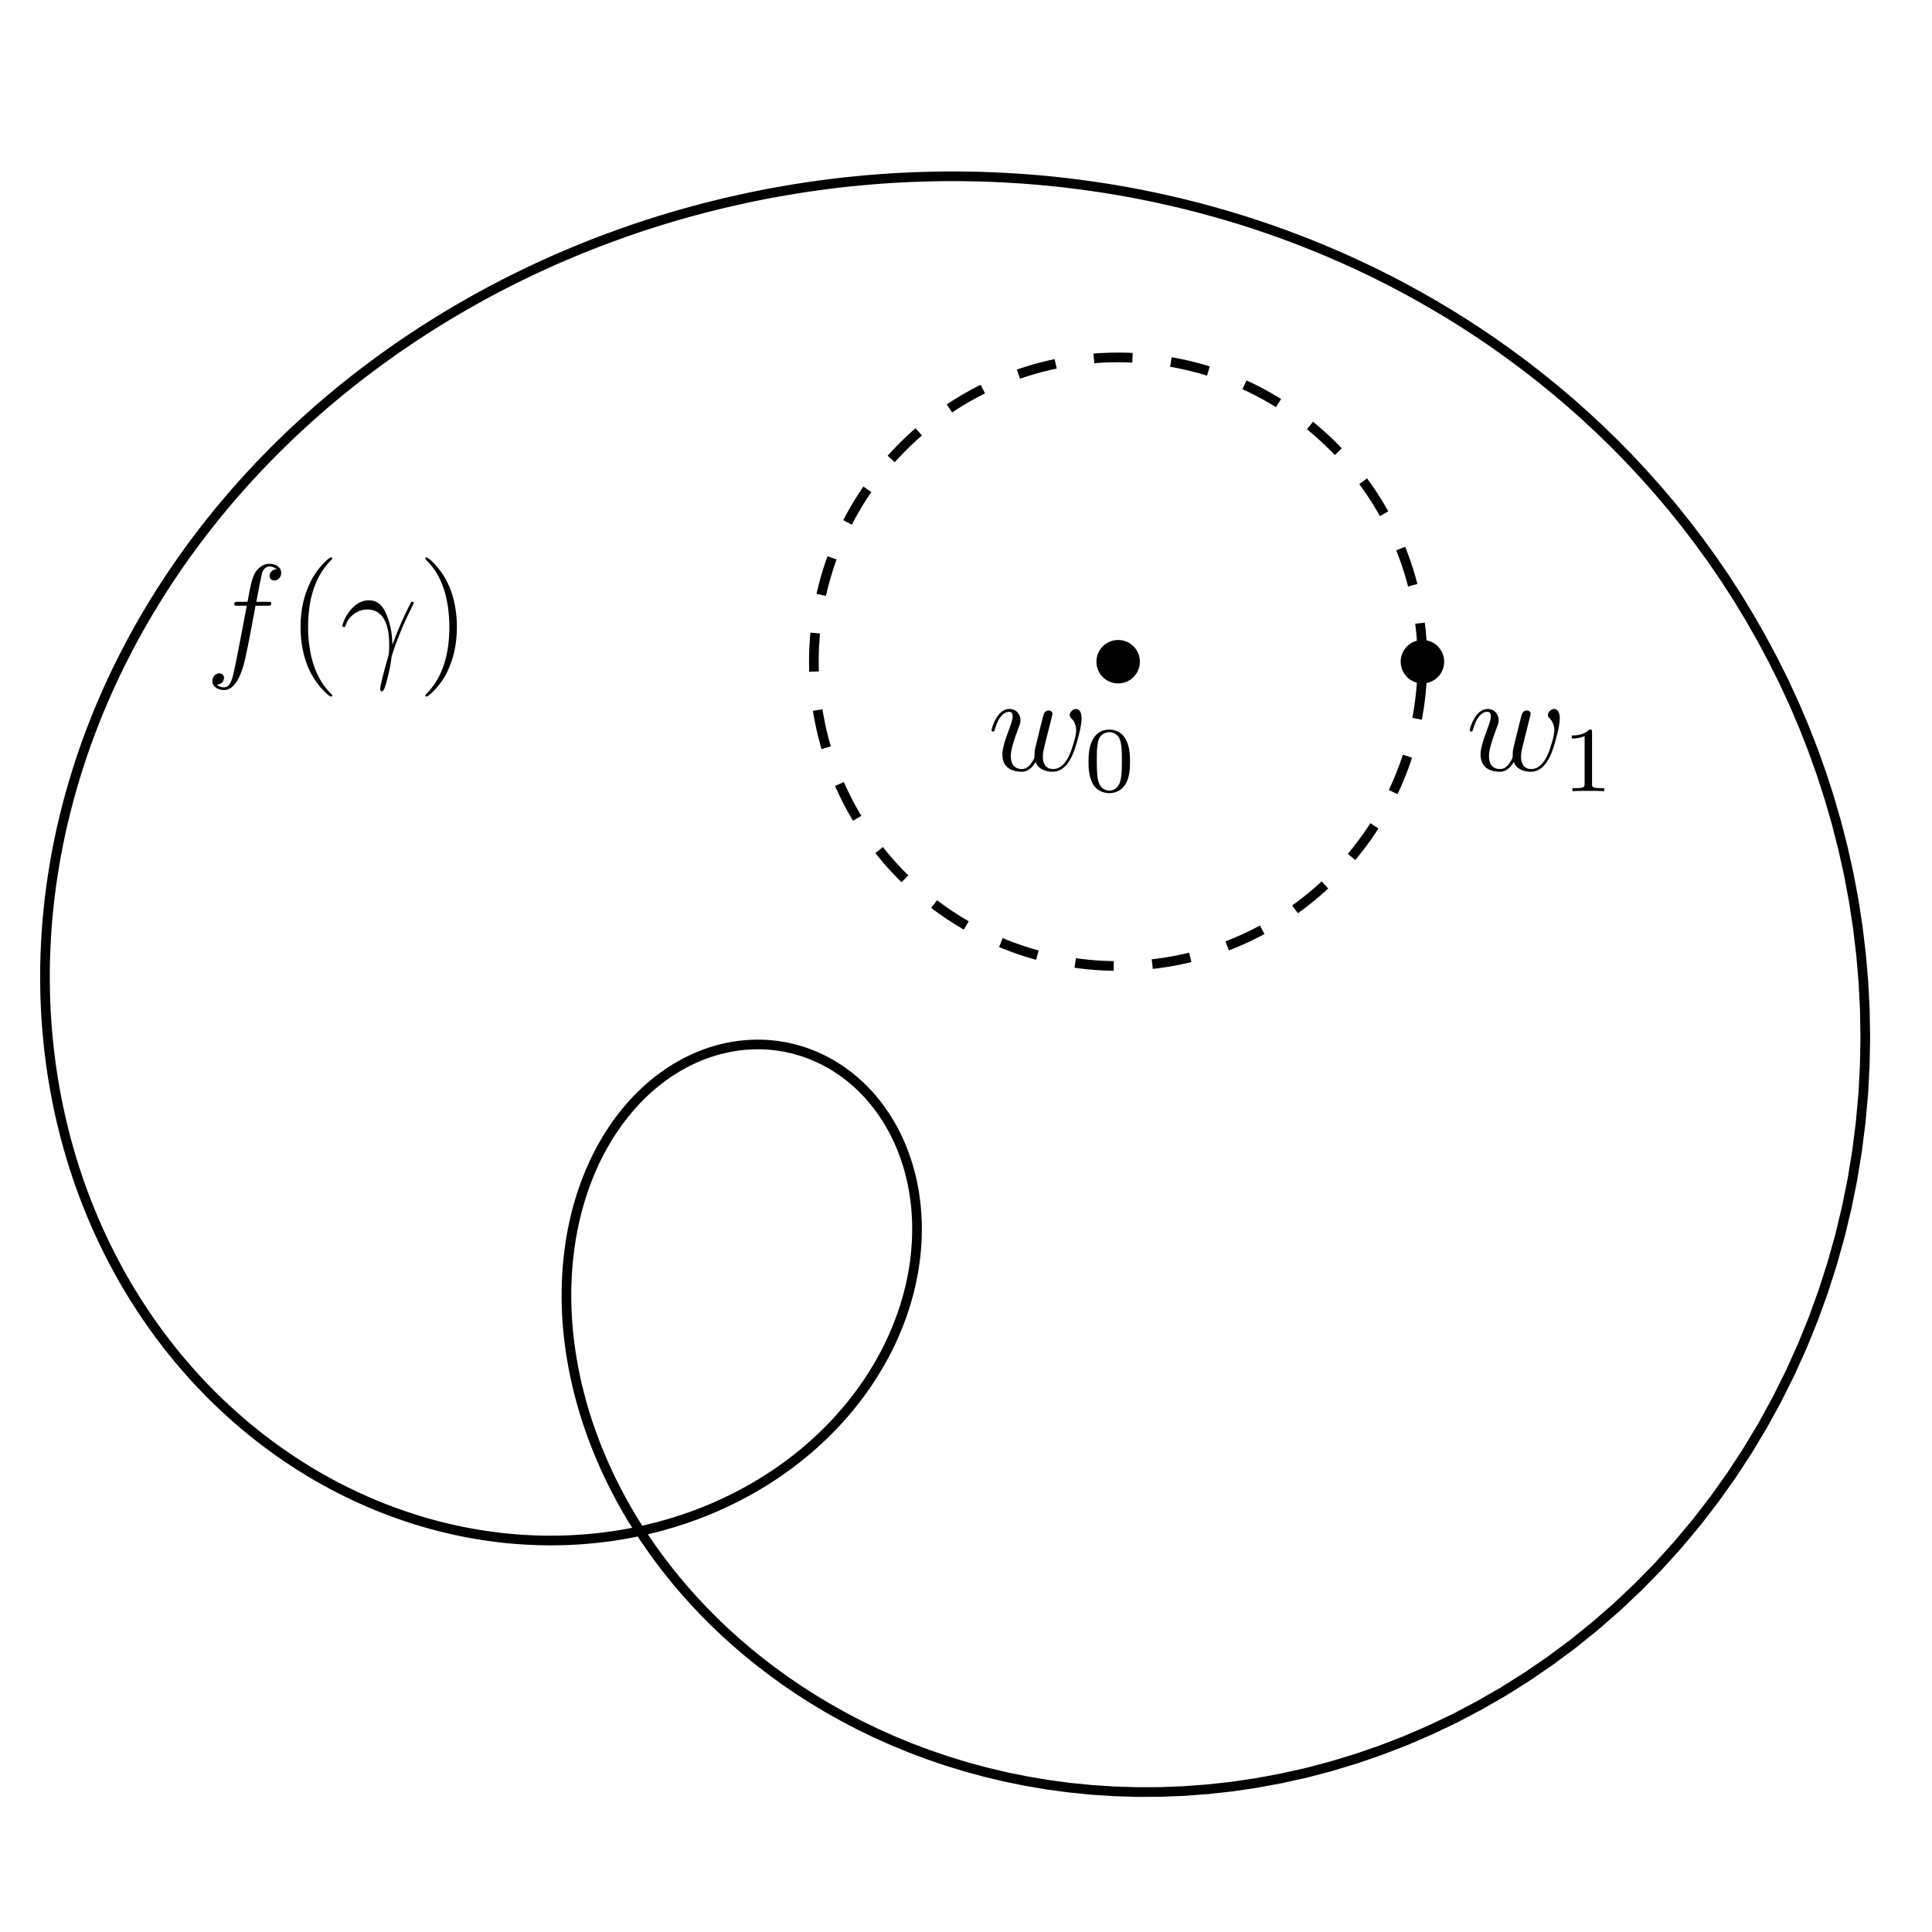
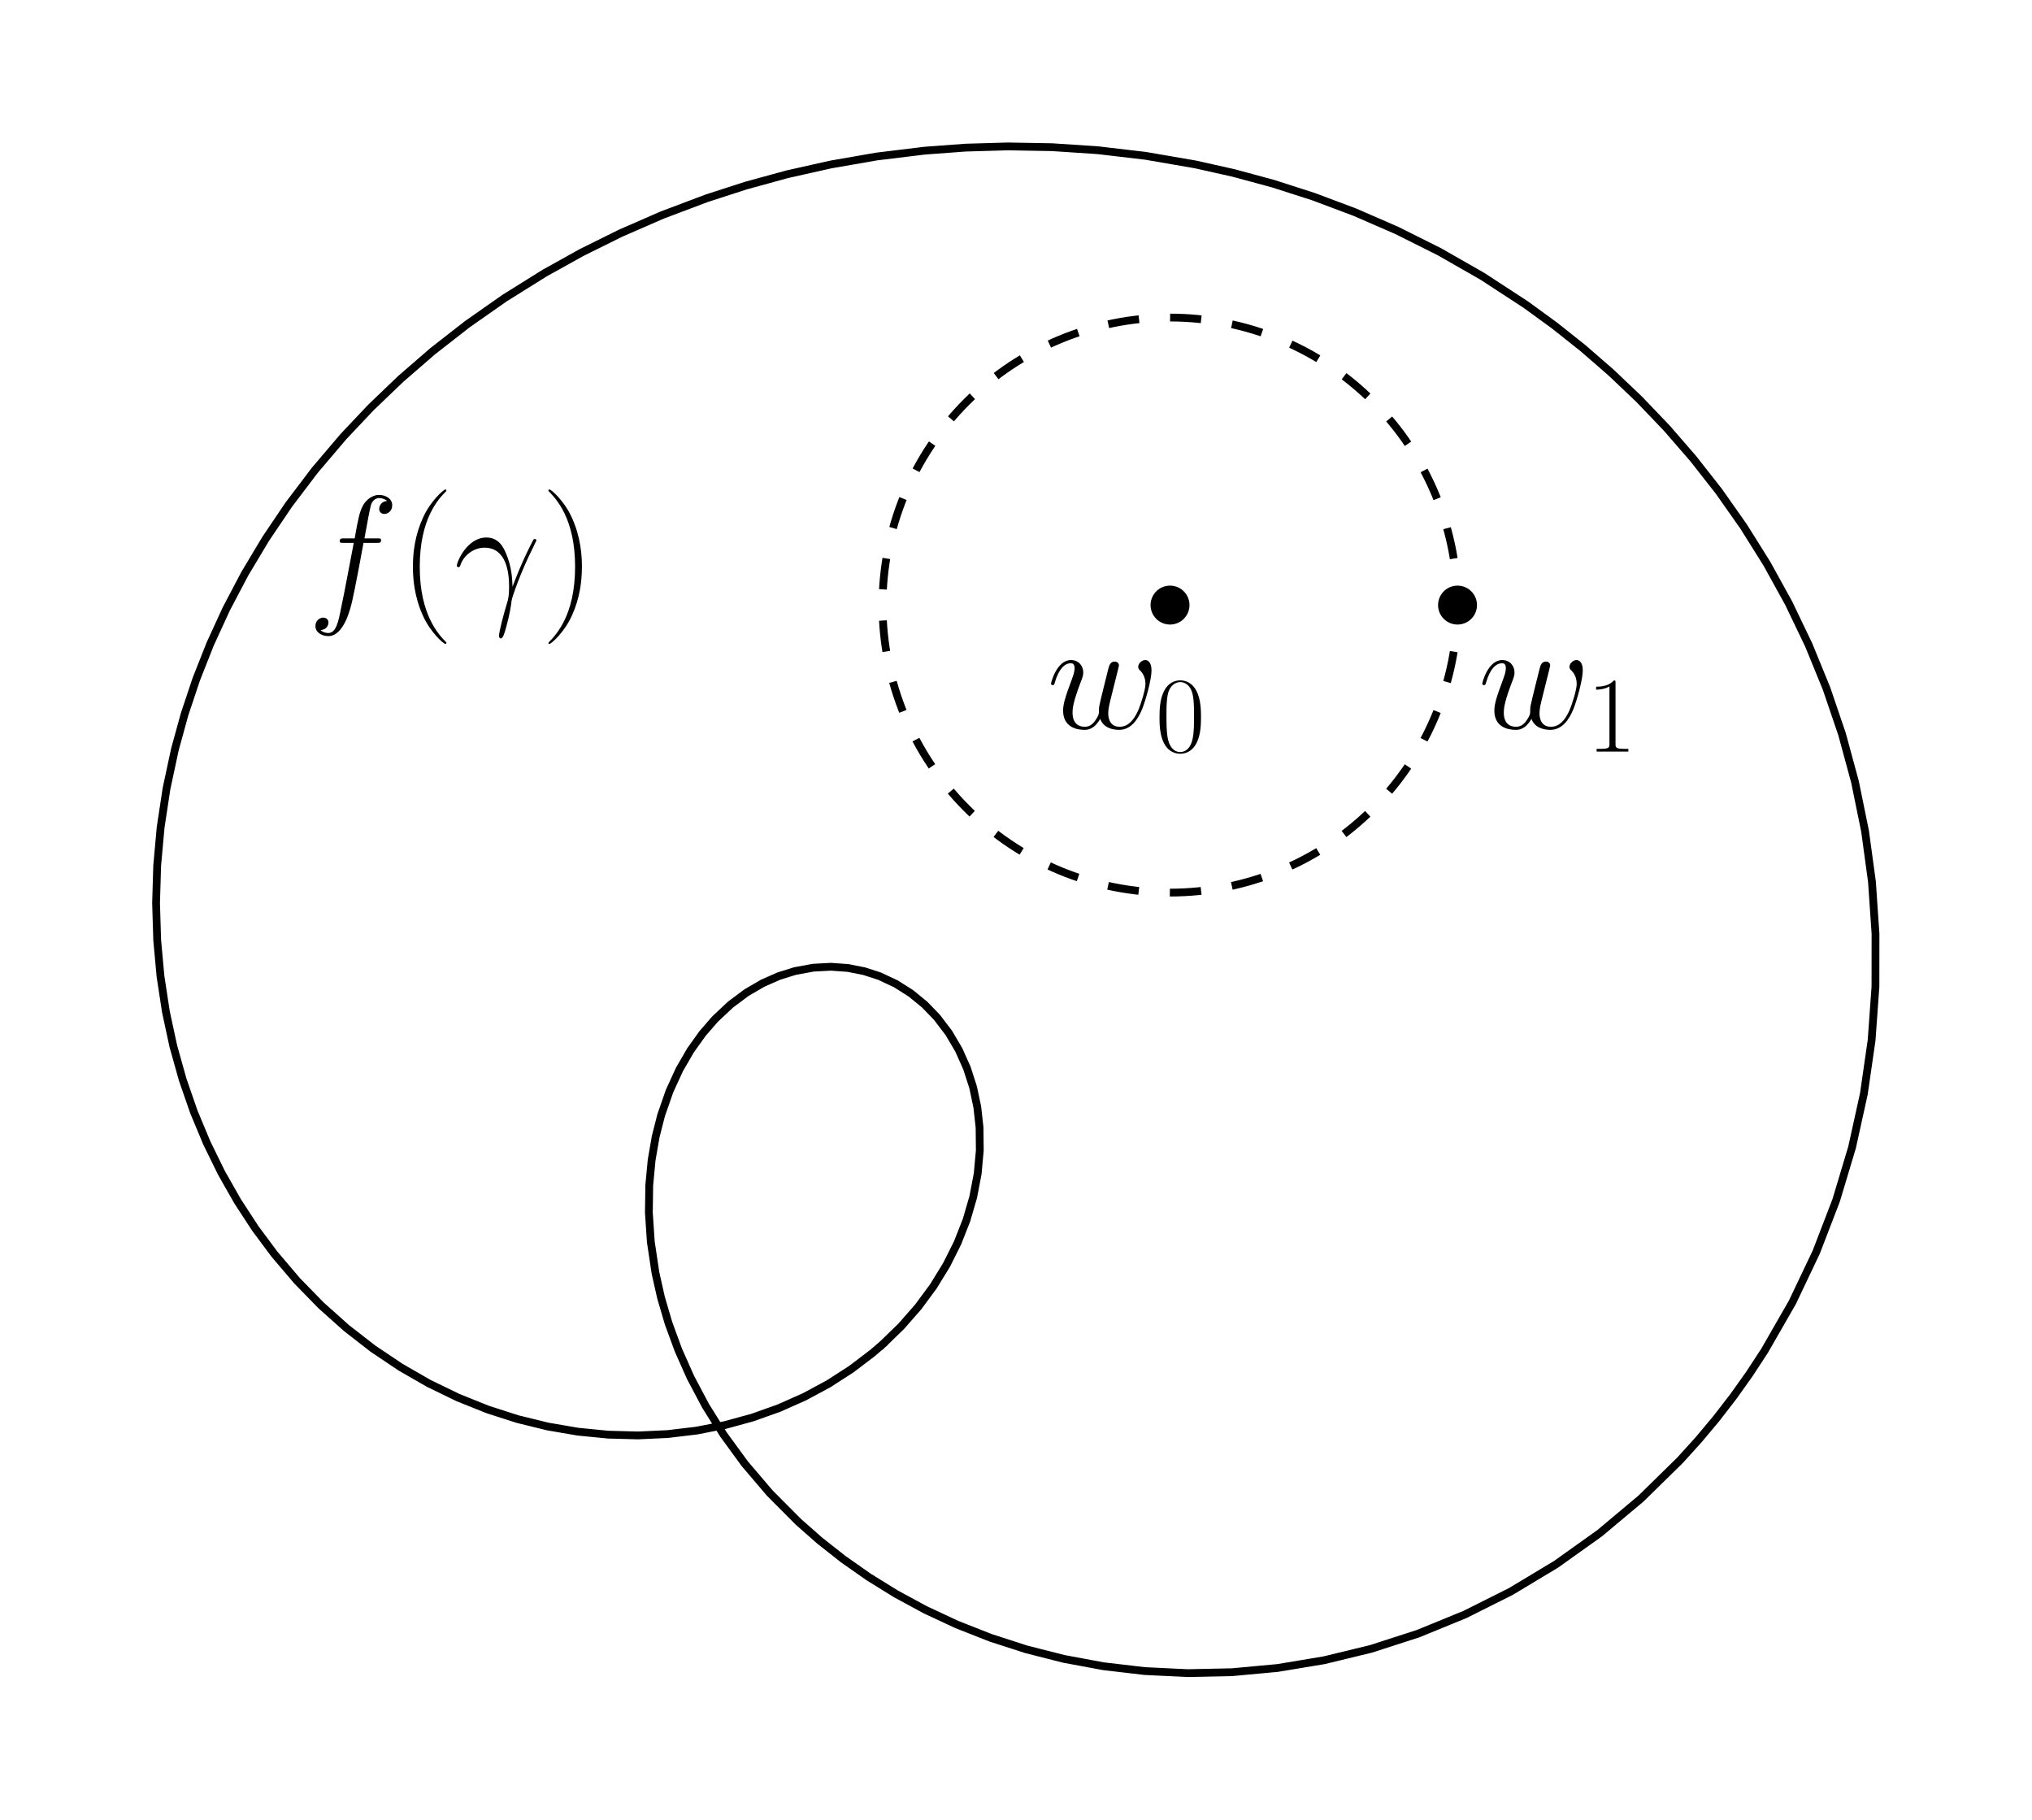
- <svg xmlns="http://www.w3.org/2000/svg" xmlns:xlink="http://www.w3.org/1999/xlink" width="200pt" height="200pt" viewBox="0 0 200 200" version="1.1">
+ <svg xmlns="http://www.w3.org/2000/svg" xmlns:xlink="http://www.w3.org/1999/xlink" width="208.8pt" height="186.955pt" viewBox="0 0 208.8 186.955" version="1.1">
  <defs>
-     <g>
-       <symbol overflow="visible" id="glyph0-0">
-         <path style="stroke:none;" d="" />
-       </symbol>
-       <symbol overflow="visible" id="glyph0-1">
-         <path style="stroke:none;" d="M 4.953 -0.875 C 5.266 -0.016 6.172 0.141 6.719 0.141 C 7.812 0.141 8.453 -0.812 8.859 -1.797 C 9.188 -2.641 9.719 -4.531 9.719 -5.391 C 9.719 -6.266 9.281 -6.359 9.141 -6.359 C 8.797 -6.359 8.484 -6 8.484 -5.719 C 8.484 -5.547 8.594 -5.453 8.656 -5.391 C 8.781 -5.266 9.156 -4.875 9.156 -4.125 C 9.156 -3.625 8.766 -2.281 8.453 -1.594 C 8.047 -0.719 7.516 -0.141 6.766 -0.141 C 5.969 -0.141 5.703 -0.75 5.703 -1.406 C 5.703 -1.828 5.828 -2.328 5.891 -2.578 L 6.5 -5 C 6.562 -5.281 6.703 -5.797 6.703 -5.844 C 6.703 -6.062 6.531 -6.203 6.312 -6.203 C 5.891 -6.203 5.797 -5.844 5.703 -5.5 C 5.562 -4.938 4.953 -2.5 4.891 -2.188 C 4.844 -1.938 4.844 -1.781 4.844 -1.469 C 4.844 -1.125 4.375 -0.578 4.359 -0.547 C 4.203 -0.391 3.969 -0.141 3.531 -0.141 C 2.391 -0.141 2.391 -1.219 2.391 -1.469 C 2.391 -1.938 2.5 -2.562 3.141 -4.281 C 3.312 -4.719 3.391 -4.906 3.391 -5.203 C 3.391 -5.812 2.953 -6.359 2.25 -6.359 C 0.922 -6.359 0.391 -4.266 0.391 -4.156 C 0.391 -4.094 0.453 -4.016 0.547 -4.016 C 0.672 -4.016 0.688 -4.078 0.75 -4.281 C 1.109 -5.547 1.672 -6.062 2.203 -6.062 C 2.344 -6.062 2.578 -6.047 2.578 -5.594 C 2.578 -5.516 2.578 -5.219 2.328 -4.578 C 1.656 -2.781 1.516 -2.188 1.516 -1.641 C 1.516 -0.125 2.75 0.141 3.484 0.141 C 3.734 0.141 4.375 0.141 4.953 -0.875 Z M 4.953 -0.875 " />
-       </symbol>
-       <symbol overflow="visible" id="glyph0-2">
-         <path style="stroke:none;" d="M 6.422 -5.797 C 6.719 -5.797 6.828 -5.797 6.828 -6.062 C 6.828 -6.203 6.719 -6.203 6.453 -6.203 L 5.281 -6.203 C 5.562 -7.688 5.766 -8.719 5.875 -9.172 C 5.969 -9.516 6.266 -9.859 6.641 -9.859 C 6.938 -9.859 7.25 -9.719 7.391 -9.594 C 6.828 -9.531 6.656 -9.125 6.656 -8.875 C 6.656 -8.594 6.875 -8.406 7.141 -8.406 C 7.438 -8.406 7.859 -8.656 7.859 -9.203 C 7.859 -9.812 7.266 -10.141 6.625 -10.141 C 6 -10.141 5.406 -9.688 5.109 -9.125 C 4.859 -8.609 4.703 -8.094 4.375 -6.203 L 3.422 -6.203 C 3.141 -6.203 3 -6.203 3 -5.953 C 3 -5.797 3.078 -5.797 3.375 -5.797 L 4.297 -5.797 C 4.031 -4.453 3.438 -1.203 3.109 0.344 C 2.859 1.594 2.656 2.656 1.938 2.656 C 1.891 2.656 1.469 2.656 1.203 2.375 C 1.938 2.312 1.938 1.688 1.938 1.672 C 1.938 1.391 1.734 1.203 1.453 1.203 C 1.172 1.203 0.734 1.453 0.734 2 C 0.734 2.625 1.375 2.938 1.938 2.938 C 3.406 2.938 4 0.297 4.156 -0.422 C 4.422 -1.531 5.125 -5.359 5.203 -5.797 Z M 6.422 -5.797 " />
-       </symbol>
-       <symbol overflow="visible" id="glyph0-3">
-         <path style="stroke:none;" d="M 5.453 -1.75 C 5.422 -2.469 5.391 -3.578 4.844 -4.875 C 4.547 -5.594 4.062 -6.359 3.016 -6.359 C 1.234 -6.359 0.281 -4.094 0.281 -3.719 C 0.281 -3.594 0.375 -3.594 0.422 -3.594 C 0.547 -3.594 0.547 -3.609 0.625 -3.797 C 0.922 -4.703 1.844 -5.406 2.844 -5.406 C 4.844 -5.406 5.125 -3.172 5.125 -1.75 C 5.125 -0.828 5.031 -0.531 4.938 -0.25 C 4.672 0.641 4.188 2.438 4.188 2.844 C 4.188 2.953 4.234 3.078 4.344 3.078 C 4.562 3.078 4.703 2.609 4.859 2.031 C 5.203 0.766 5.281 0.125 5.359 -0.453 C 5.406 -0.797 6.219 -3.172 7.359 -5.438 C 7.469 -5.656 7.672 -6.047 7.672 -6.094 C 7.672 -6.109 7.656 -6.203 7.516 -6.203 C 7.484 -6.203 7.422 -6.203 7.391 -6.156 C 7.359 -6.125 6.859 -5.141 6.422 -4.156 C 6.203 -3.672 5.922 -3.031 5.453 -1.75 Z M 5.453 -1.75 " />
-       </symbol>
-       <symbol overflow="visible" id="glyph1-0">
-         <path style="stroke:none;" d="" />
-       </symbol>
-       <symbol overflow="visible" id="glyph1-1">
-         <path style="stroke:none;" d="M 4.688 -3.062 C 4.688 -4.094 4.578 -4.703 4.266 -5.328 C 3.844 -6.172 3.062 -6.375 2.547 -6.375 C 1.328 -6.375 0.891 -5.484 0.766 -5.203 C 0.406 -4.516 0.391 -3.562 0.391 -3.062 C 0.391 -2.422 0.422 -1.453 0.875 -0.688 C 1.328 0.016 2.031 0.203 2.547 0.203 C 3 0.203 3.828 0.062 4.312 -0.891 C 4.656 -1.578 4.688 -2.438 4.688 -3.062 Z M 2.547 -0.062 C 2.219 -0.062 1.547 -0.219 1.359 -1.234 C 1.25 -1.781 1.25 -2.672 1.25 -3.172 C 1.25 -3.844 1.25 -4.516 1.359 -5.031 C 1.547 -6.016 2.297 -6.109 2.547 -6.109 C 2.875 -6.109 3.531 -5.953 3.719 -5.078 C 3.844 -4.547 3.844 -3.828 3.844 -3.172 C 3.844 -2.609 3.844 -1.75 3.719 -1.203 C 3.516 -0.203 2.859 -0.062 2.547 -0.062 Z M 2.547 -0.062 " />
-       </symbol>
-       <symbol overflow="visible" id="glyph1-2">
-         <path style="stroke:none;" d="M 3.016 -6.109 C 3.016 -6.375 3 -6.375 2.734 -6.375 C 2.344 -6 1.828 -5.766 0.922 -5.766 L 0.922 -5.453 C 1.188 -5.453 1.703 -5.453 2.25 -5.703 L 2.25 -0.781 C 2.25 -0.438 2.219 -0.312 1.312 -0.312 L 0.984 -0.312 L 0.984 0 C 1.375 -0.031 2.203 -0.031 2.625 -0.031 C 3.062 -0.031 3.891 -0.031 4.281 0 L 4.281 -0.312 L 3.953 -0.312 C 3.047 -0.312 3.016 -0.438 3.016 -0.781 Z M 3.016 -6.109 " />
-       </symbol>
-       <symbol overflow="visible" id="glyph2-0">
-         <path style="stroke:none;" d="" />
-       </symbol>
-       <symbol overflow="visible" id="glyph2-1">
-         <path style="stroke:none;" d="M 4.688 3.5 C 4.688 3.453 4.688 3.422 4.438 3.188 C 3 1.734 2.188 -0.641 2.188 -3.594 C 2.188 -6.375 2.859 -8.781 4.531 -10.484 C 4.688 -10.625 4.688 -10.641 4.688 -10.688 C 4.688 -10.781 4.609 -10.797 4.547 -10.797 C 4.359 -10.797 3.188 -9.766 2.484 -8.359 C 1.75 -6.906 1.406 -5.359 1.406 -3.594 C 1.406 -2.312 1.609 -0.594 2.359 0.953 C 3.219 2.672 4.391 3.609 4.547 3.609 C 4.609 3.609 4.688 3.594 4.688 3.5 Z M 4.688 3.5 " />
-       </symbol>
-       <symbol overflow="visible" id="glyph2-2">
-         <path style="stroke:none;" d="M 4.062 -3.594 C 4.062 -4.688 3.922 -6.469 3.109 -8.141 C 2.266 -9.875 1.078 -10.797 0.922 -10.797 C 0.859 -10.797 0.797 -10.781 0.797 -10.688 C 0.797 -10.641 0.797 -10.625 1.031 -10.375 C 2.484 -8.922 3.281 -6.547 3.281 -3.594 C 3.281 -0.812 2.609 1.594 0.938 3.297 C 0.797 3.422 0.797 3.453 0.797 3.5 C 0.797 3.594 0.859 3.609 0.922 3.609 C 1.109 3.609 2.297 2.578 3 1.172 C 3.734 -0.297 4.062 -1.859 4.062 -3.594 Z M 4.062 -3.594 " />
-       </symbol>
+     <style type="text/css">*{stroke-linejoin: round; stroke-linecap: butt}</style>
+   </defs>
+   <g id="figure_1">
+     <g id="patch_1">
+       <path d="M 0 186.955  L 208.8 186.955  L 208.8 0  L 0 0  L 0 186.955  z " style="fill: none" />
    </g>
-   </defs>
-   <g id="surface1">
-     <path style="fill:none;stroke-width:10;stroke-linecap:butt;stroke-linejoin:miter;stroke:rgb(0%,0%,0%);stroke-opacity:1;stroke-miterlimit:10;" d="M 842.5 505 L 844.648 506.953 L 846.758 508.867 L 848.867 510.859 L 850.938 512.812 L 855.078 516.797 L 857.109 518.828 L 861.094 522.891 L 863.086 524.961 L 865.039 527.031 L 866.953 529.102 L 868.867 531.211 L 872.617 535.43 L 874.492 537.578 L 876.328 539.727 L 878.125 541.875 L 879.922 544.062 L 881.68 546.211 L 883.438 548.438 L 885.156 550.625 L 886.875 552.852 L 890.234 557.305 L 893.516 561.836 L 895.117 564.102 L 896.68 566.367 L 898.242 568.672 L 901.289 573.281 L 902.773 575.586 L 904.258 577.93 L 907.148 582.617 L 908.555 584.961 L 909.922 587.344 L 911.289 589.688 L 912.617 592.07 L 913.945 594.492 L 915.234 596.875 L 916.523 599.297 L 917.734 601.68 L 918.984 604.102 L 920.195 606.562 L 921.367 608.984 L 922.5 611.406 L 924.766 616.328 L 925.82 618.789 L 926.914 621.25 L 927.93 623.711 L 928.945 626.211 L 929.922 628.711 L 930.898 631.172 L 932.773 636.172 L 933.672 638.672 L 934.531 641.172 L 935.391 643.711 L 936.211 646.211 L 937.773 651.289 L 938.516 653.789 L 940.625 661.406 L 942.5 669.023 L 943.594 674.102 L 944.141 676.68 L 944.648 679.219 L 945.117 681.758 L 945.547 684.336 L 945.977 686.875 L 946.367 689.453 L 946.758 691.992 L 947.109 694.531 L 947.422 697.109 L 947.734 699.648 L 947.969 702.188 L 948.242 704.766 L 948.828 712.383 L 948.945 714.961 L 949.18 720.039 L 949.258 725.117 L 949.297 727.617 L 949.219 732.695 L 949.18 735.195 L 949.062 737.734 L 948.828 742.734 L 948.242 750.234 L 947.969 752.734 L 947.695 755.195 L 947.383 757.695 L 947.07 760.156 L 946.719 762.617 L 946.328 765.078 L 945.938 767.5 L 945.508 769.961 L 944.57 774.805 L 944.062 777.227 L 943.516 779.648 L 942.344 784.414 L 941.719 786.797 L 941.094 789.141 L 940.43 791.523 L 939.727 793.867 L 938.984 796.211 L 938.242 798.516 L 937.461 800.859 L 936.68 803.164 L 935.82 805.43 L 934.961 807.734 L 934.102 810 L 933.203 812.266 L 932.266 814.492 L 930.312 818.945 L 929.297 821.133 L 927.188 825.508 L 926.094 827.656 L 924.961 829.805 L 923.828 831.914 L 922.656 834.023 L 921.445 836.133 L 920.234 838.203 L 918.984 840.273 L 916.406 844.336 L 915.078 846.328 L 912.344 850.312 L 910.938 852.266 L 908.047 856.094 L 905.078 859.844 L 903.516 861.719 L 901.953 863.555 L 900.391 865.352 L 898.789 867.148 L 897.148 868.906 L 892.109 874.062 L 890.352 875.742 L 888.594 877.383 L 885 880.586 L 881.328 883.711 L 879.453 885.234 L 877.539 886.719 L 873.633 889.609 L 871.68 891.016 L 869.688 892.383 L 867.656 893.75 L 865.586 895.078 L 863.516 896.367 L 861.445 897.617 L 859.297 898.828 L 857.188 900.039 L 855 901.211 L 852.812 902.344 L 850.625 903.438 L 848.398 904.492 L 846.133 905.547 L 843.867 906.523 L 841.562 907.5 L 839.258 908.438 L 836.914 909.336 L 834.57 910.195 L 832.188 911.016 L 829.766 911.797 L 827.344 912.539 L 824.922 913.242 L 822.461 913.906 L 819.961 914.531 L 817.461 915.117 L 814.961 915.664 L 812.422 916.172 L 807.266 917.031 L 804.688 917.422 L 802.07 917.734 L 799.453 918.008 L 796.797 918.281 L 794.141 918.477 L 788.75 918.711 L 786.055 918.75 L 783.32 918.789 L 780.586 918.711 L 777.812 918.633 L 775.039 918.477 L 772.266 918.281 L 769.453 918.047 L 766.641 917.734 L 763.828 917.383 L 760.977 916.953 L 758.125 916.484 L 755.273 915.977 L 752.383 915.391 L 749.531 914.766 L 746.641 914.062 L 743.711 913.32 L 740.82 912.5 L 734.961 910.703 L 732.07 909.688 L 729.102 908.633 L 726.172 907.5 L 723.242 906.289 L 720.273 905.039 L 717.305 903.711 L 714.375 902.305 L 711.406 900.859 L 708.438 899.297 L 705.508 897.695 L 702.539 896.016 L 699.57 894.258 L 696.641 892.422 L 693.672 890.547 L 690.742 888.555 L 687.812 886.484 L 684.844 884.336 L 681.953 882.148 L 679.023 879.844 L 676.133 877.461 L 673.242 875 L 670.352 872.461 L 667.461 869.805 L 664.648 867.109 L 661.797 864.297 L 658.984 861.406 L 656.172 858.398 L 653.398 855.312 L 650.664 852.148 L 647.93 848.867 L 645.234 845.508 L 642.539 842.07 L 639.883 838.516 L 637.305 834.844 L 634.727 831.094 L 632.188 827.227 L 629.648 823.281 L 627.188 819.18 L 624.766 815 L 622.383 810.742 L 620.078 806.328 L 617.773 801.836 L 615.547 797.227 L 613.398 792.5 L 611.25 787.656 L 609.219 782.695 L 607.227 777.617 L 605.273 772.422 L 603.438 767.109 L 601.641 761.68 L 599.961 756.133 L 598.32 750.43 L 596.758 744.648 L 595.312 738.711 L 593.984 732.656 L 592.695 726.445 L 591.523 720.117 L 590.469 713.672 L 589.531 707.109 L 588.711 700.391 L 587.969 693.555 L 587.383 686.562 L 586.914 679.453 L 586.602 672.188 L 586.406 664.805 L 586.367 657.266 L 586.484 649.609 L 586.758 641.797 L 587.188 633.867 L 587.812 625.82 L 588.594 617.617 L 589.57 609.258 L 590.742 600.781 L 592.148 592.148 L 593.711 583.398 L 595.508 574.531 L 597.539 565.508 L 599.805 556.367 L 602.305 547.109 L 605.039 537.695 L 608.047 528.203 L 611.367 518.555 L 614.922 508.828 L 618.789 498.984 L 622.93 489.023 L 627.383 478.945 L 632.188 468.789 L 637.305 458.516 L 642.773 448.203 L 648.594 437.812 L 654.766 427.305 L 661.367 416.797 L 668.32 406.211 L 675.664 395.586 L 683.438 384.922 L 691.641 374.258 L 700.273 363.555 L 709.336 352.891 L 718.867 342.266 L 728.906 331.641 L 739.375 321.094 L 750.352 310.586 L 761.875 300.195 L 773.867 289.922 L 786.406 279.766 L 799.453 269.766 L 813.047 259.922 L 827.227 250.273 L 841.914 240.898 L 857.188 231.719 L 873.008 222.852 L 889.414 214.258 L 906.406 206.016 L 923.945 198.164 L 942.07 190.664 L 960.781 183.633 L 980 177.07 L 999.805 171.016 L 1020.195 165.469 L 1041.094 160.508 L 1062.5 156.172 L 1084.414 152.461 L 1106.836 149.453 L 1129.727 147.148 L 1153.047 145.625 L 1176.797 144.883 L 1200.938 144.961 L 1225.43 145.898 L 1250.234 147.773 L 1275.312 150.508 L 1300.664 154.258 L 1326.172 158.984 L 1351.836 164.688 L 1377.617 171.445 L 1403.398 179.258 L 1429.219 188.125 L 1454.922 198.047 L 1480.547 209.102 L 1505.977 221.211 L 1531.133 234.453 L 1556.016 248.75 L 1580.508 264.141 L 1604.57 280.625 L 1628.164 298.125 L 1651.172 316.68 L 1673.594 336.211 L 1695.352 356.758 L 1716.406 378.203 L 1736.641 400.586 L 1756.094 423.789 L 1774.648 447.852 L 1792.305 472.656 L 1808.984 498.164 L 1824.688 524.297 L 1839.336 551.055 L 1852.969 578.359 L 1865.547 606.172 L 1876.992 634.336 L 1887.344 662.891 L 1896.602 691.758 L 1904.766 720.859 L 1911.758 750.117 L 1917.695 779.492 L 1922.461 808.906 L 1926.172 838.32 L 1928.828 867.695 L 1930.391 896.914 L 1930.938 926.016 L 1930.469 954.883 L 1928.984 983.516 L 1926.562 1011.836 L 1923.203 1039.844 L 1918.984 1067.461 L 1913.906 1094.648 L 1907.969 1121.406 L 1901.25 1147.734 L 1893.789 1173.516 L 1885.625 1198.828 L 1876.797 1223.594 L 1867.305 1247.812 L 1857.227 1271.445 L 1846.562 1294.531 L 1835.352 1316.992 L 1823.672 1338.906 L 1811.523 1360.195 L 1798.984 1380.898 L 1786.016 1401.016 L 1772.695 1420.508 L 1759.023 1439.375 L 1745.039 1457.695 L 1730.82 1475.391 L 1716.328 1492.5 L 1701.602 1509.023 L 1686.719 1524.961 L 1671.641 1540.352 L 1656.406 1555.195 L 1641.016 1569.492 L 1625.547 1583.242 L 1610 1596.445 L 1594.336 1609.141 L 1578.633 1621.367 L 1562.891 1633.047 L 1547.148 1644.297 L 1531.367 1655.039 L 1515.586 1665.312 L 1499.805 1675.156 L 1484.062 1684.531 L 1468.359 1693.516 L 1452.695 1702.109 L 1437.07 1710.273 L 1421.523 1718.047 L 1406.016 1725.43 L 1390.586 1732.461 L 1375.273 1739.102 L 1360 1745.43 L 1344.844 1751.406 L 1329.805 1757.07 L 1314.844 1762.422 L 1299.961 1767.461 L 1285.234 1772.188 L 1270.586 1776.641 L 1256.055 1780.781 L 1241.641 1784.688 L 1227.383 1788.359 L 1213.203 1791.719 L 1199.18 1794.883 L 1185.234 1797.773 L 1171.445 1800.469 L 1157.773 1802.891 L 1144.258 1805.156 L 1130.82 1807.148 L 1117.539 1808.984 L 1104.375 1810.625 L 1091.367 1812.07 L 1078.438 1813.32 L 1065.664 1814.414 L 1053.008 1815.312 L 1040.508 1816.055 L 1028.086 1816.641 L 1015.82 1817.109 L 1003.672 1817.344 L 991.641 1817.5 L 979.766 1817.5 L 967.969 1817.344 L 956.328 1817.07 L 944.805 1816.68 L 933.398 1816.133 L 922.109 1815.508 L 910.938 1814.727 L 899.883 1813.867 L 888.945 1812.852 L 878.086 1811.797 L 867.383 1810.586 L 856.797 1809.297 L 846.328 1807.891 L 835.938 1806.406 L 825.664 1804.844 L 815.508 1803.164 L 805.469 1801.406 L 795.508 1799.609 L 785.664 1797.656 L 775.938 1795.664 L 766.289 1793.594 L 756.758 1791.445 L 747.344 1789.258 L 738.008 1786.953 L 728.75 1784.609 L 719.609 1782.188 L 710.586 1779.727 L 701.641 1777.188 L 692.773 1774.57 L 684.023 1771.914 L 675.352 1769.18 L 666.758 1766.406 L 658.281 1763.594 L 649.844 1760.703 L 641.562 1757.773 L 633.32 1754.766 L 625.195 1751.758 L 617.109 1748.672 L 609.141 1745.547 L 601.25 1742.383 L 593.438 1739.141 L 585.703 1735.898 L 578.047 1732.617 L 570.508 1729.258 L 563.008 1725.898 L 555.586 1722.461 L 548.242 1719.023 L 540.977 1715.508 L 533.789 1711.992 L 526.68 1708.438 L 519.648 1704.844 L 512.695 1701.211 L 505.781 1697.539 L 498.984 1693.867 L 492.227 1690.117 L 485.547 1686.367 L 478.945 1682.578 L 472.383 1678.789 L 465.898 1674.922 L 459.492 1671.055 L 453.164 1667.188 L 446.875 1663.242 L 440.664 1659.297 L 434.531 1655.352 L 428.438 1651.328 L 422.422 1647.305 L 416.445 1643.281 L 410.547 1639.219 L 404.727 1635.117 L 398.984 1631.016 L 393.242 1626.875 L 387.617 1622.734 L 382.031 1618.555 L 376.484 1614.375 L 371.016 1610.195 L 365.586 1605.938 L 360.234 1601.719 L 354.922 1597.422 L 349.688 1593.164 L 344.531 1588.867 L 339.375 1584.531 L 334.297 1580.195 L 329.297 1575.859 L 324.336 1571.484 L 319.414 1567.109 L 314.57 1562.695 L 309.766 1558.281 L 305 1553.867 L 300.312 1549.453 L 295.664 1544.961 L 291.055 1540.508 L 286.523 1536.055 L 282.031 1531.562 L 277.617 1527.031 L 273.203 1522.539 L 268.867 1518.008 L 264.609 1513.477 L 260.352 1508.906 L 256.172 1504.336 L 252.031 1499.766 L 247.93 1495.195 L 243.867 1490.586 L 239.883 1486.016 L 235.938 1481.406 L 232.031 1476.758 L 228.203 1472.148 L 224.375 1467.5 L 220.625 1462.852 L 216.914 1458.164 L 213.242 1453.516 L 209.609 1448.867 L 206.055 1444.141 L 202.5 1439.492 L 199.023 1434.766 L 195.586 1430.078 L 192.188 1425.352 L 188.828 1420.664 L 182.266 1411.211 L 179.062 1406.445 L 172.734 1396.992 L 169.648 1392.227 L 166.602 1387.461 L 163.594 1382.695 L 160.664 1377.969 L 157.734 1373.164 L 154.844 1368.398 L 152.031 1363.633 L 149.219 1358.828 L 146.484 1354.062 L 143.75 1349.258 L 141.094 1344.453 L 138.438 1339.688 L 135.859 1334.883 L 133.32 1330.078 L 130.82 1325.273 L 128.359 1320.469 L 123.516 1310.859 L 121.172 1306.016 L 118.867 1301.211 L 116.602 1296.406 L 114.375 1291.602 L 112.188 1286.758 L 110.039 1281.953 L 107.93 1277.148 L 105.859 1272.305 L 103.789 1267.5 L 101.797 1262.656 L 99.844 1257.852 L 97.93 1253.047 L 96.055 1248.203 L 94.18 1243.398 L 92.383 1238.555 L 88.867 1228.945 L 87.188 1224.102 L 85.508 1219.297 L 82.305 1209.688 L 80.742 1204.883 L 77.773 1195.273 L 76.328 1190.469 L 74.922 1185.664 L 72.188 1176.055 L 70.898 1171.289 L 69.648 1166.484 L 68.398 1161.719 L 67.227 1156.914 L 66.055 1152.148 L 64.922 1147.383 L 63.828 1142.617 L 62.773 1137.852 L 61.758 1133.086 L 60.781 1128.32 L 59.844 1123.555 L 58.906 1118.828 L 58.008 1114.062 L 56.367 1104.609 L 55.586 1099.883 L 54.102 1090.43 L 53.438 1085.742 L 52.773 1081.016 L 52.188 1076.328 L 51.562 1071.641 L 51.016 1066.953 L 50.508 1062.266 L 50.039 1057.578 L 49.57 1052.93 L 49.141 1048.281 L 48.75 1043.633 L 48.398 1038.984 L 48.086 1034.336 L 47.773 1029.727 L 47.539 1025.078 L 47.305 1020.469 L 47.109 1015.898 L 46.914 1011.289 L 46.797 1006.68 L 46.68 1002.109 L 46.602 997.539 L 46.562 992.969 L 46.562 983.867 L 46.641 979.336 L 46.68 974.805 L 46.797 970.312 L 46.953 965.781 L 47.109 961.289 L 47.305 956.797 L 47.539 952.344 L 48.086 943.438 L 48.398 938.984 L 48.75 934.531 L 49.531 925.703 L 49.961 921.289 L 50.898 912.539 L 51.445 908.164 L 51.992 903.828 L 52.539 899.453 L 53.164 895.117 L 53.789 890.82 L 54.453 886.523 L 55.117 882.188 L 55.859 877.93 L 56.602 873.633 L 57.344 869.414 L 58.164 865.156 L 58.984 860.938 L 59.844 856.68 L 60.703 852.5 L 61.602 848.281 L 62.539 844.102 L 64.492 835.82 L 66.523 827.539 L 67.578 823.438 L 68.672 819.336 L 69.805 815.273 L 70.938 811.172 L 72.109 807.148 L 73.281 803.086 L 74.492 799.062 L 75.742 795.078 L 76.992 791.055 L 78.32 787.109 L 79.609 783.125 L 80.938 779.18 L 82.305 775.273 L 83.711 771.328 L 85.117 767.422 L 88.008 759.688 L 89.492 755.82 L 91.016 751.992 L 92.539 748.203 L 94.102 744.375 L 95.664 740.586 L 97.266 736.836 L 100.547 729.336 L 102.188 725.625 L 103.906 721.914 L 107.344 714.57 L 109.102 710.938 L 112.695 703.672 L 114.531 700.078 L 116.367 696.523 L 118.242 692.93 L 120.117 689.414 L 123.945 682.383 L 127.852 675.43 L 129.844 671.953 L 131.875 668.555 L 133.906 665.117 L 135.977 661.719 L 140.117 655 L 142.227 651.68 L 144.375 648.359 L 148.672 641.797 L 150.898 638.516 L 153.086 635.273 L 155.312 632.07 L 157.578 628.867 L 159.805 625.703 L 162.109 622.539 L 166.719 616.289 L 171.406 610.117 L 173.789 607.031 L 176.172 604.023 L 178.594 600.977 L 183.438 595.039 L 185.898 592.07 L 188.398 589.141 L 190.859 586.25 L 193.398 583.359 L 195.898 580.469 L 198.438 577.617 L 200.977 574.805 L 203.555 571.992 L 206.133 569.219 L 208.75 566.445 L 211.367 563.711 L 214.023 561.016 L 216.641 558.32 L 219.297 555.625 L 221.992 552.969 L 227.383 547.734 L 230.117 545.156 L 235.586 540.078 L 238.359 537.539 L 241.133 535.039 L 243.906 532.578 L 246.719 530.117 L 252.344 525.273 L 255.195 522.891 L 260.898 518.203 L 266.68 513.594 L 269.57 511.328 L 278.359 504.648 L 281.289 502.5 L 287.227 498.203 L 290.195 496.094 L 296.211 491.953 L 299.219 489.922 L 302.227 487.93 L 308.32 483.945 L 317.461 478.203 L 320.547 476.328 L 323.633 474.492 L 326.758 472.656 L 329.844 470.859 L 336.094 467.344 L 342.344 463.906 L 345.508 462.227 L 348.633 460.586 L 351.797 458.945 L 354.961 457.344 L 358.164 455.781 L 361.328 454.219 L 364.531 452.695 L 367.695 451.172 L 370.898 449.688 L 374.102 448.242 L 377.344 446.797 L 380.547 445.391 L 383.789 443.984 L 386.992 442.617 L 393.477 439.961 L 396.719 438.672 L 399.961 437.422 L 403.242 436.172 L 406.484 434.961 L 409.766 433.789 L 413.008 432.617 L 419.57 430.352 L 422.852 429.258 L 429.414 427.148 L 432.695 426.133 L 436.016 425.117 L 439.297 424.141 L 442.617 423.203 L 445.898 422.266 L 449.219 421.406 L 452.5 420.508 L 455.82 419.648 L 459.141 418.828 L 462.422 418.047 L 465.742 417.266 L 472.383 415.781 L 475.703 415.078 L 479.023 414.414 L 482.305 413.75 L 485.625 413.125 L 492.266 411.953 L 498.906 410.859 L 502.227 410.352 L 508.867 409.414 L 512.188 408.984 L 515.469 408.555 L 518.789 408.164 L 525.43 407.461 L 528.711 407.148 L 532.031 406.875 L 535.312 406.602 L 538.633 406.367 L 541.914 406.133 L 545.234 405.977 L 548.516 405.781 L 551.797 405.664 L 555.078 405.508 L 558.398 405.43 L 561.641 405.352 L 568.203 405.273 L 571.484 405.273 L 574.727 405.312 L 578.008 405.352 L 581.25 405.391 L 584.492 405.508 L 587.773 405.625 L 590.977 405.742 L 594.219 405.938 L 597.461 406.094 L 600.703 406.328 L 607.109 406.797 L 610.312 407.07 L 616.719 407.695 L 619.922 408.047 L 623.086 408.438 L 626.289 408.828 L 629.453 409.219 L 632.617 409.648 L 635.742 410.117 L 638.906 410.625 L 642.031 411.094 L 648.281 412.188 L 654.531 413.359 L 660.703 414.609 L 663.789 415.273 L 666.875 415.977 L 672.969 417.383 L 676.016 418.164 L 679.062 418.906 L 682.109 419.688 L 685.117 420.508 L 688.125 421.367 L 691.094 422.227 L 694.102 423.086 L 697.07 423.984 L 700.039 424.922 L 702.969 425.859 L 705.938 426.797 L 708.867 427.773 L 711.797 428.789 L 714.688 429.805 L 720.469 431.914 L 723.359 433.008 L 726.211 434.102 L 729.062 435.234 L 731.914 436.406 L 734.727 437.539 L 737.539 438.75 L 740.352 439.922 L 748.672 443.672 L 754.141 446.25 L 756.875 447.578 L 759.57 448.906 L 764.961 451.641 L 767.617 453.047 L 770.273 454.492 L 772.891 455.898 L 775.547 457.344 L 778.125 458.828 L 780.742 460.312 L 783.32 461.836 L 785.859 463.359 L 788.438 464.883 L 790.938 466.445 L 793.477 468.047 L 795.977 469.609 L 798.438 471.25 L 800.938 472.852 L 803.398 474.531 L 805.82 476.172 L 808.242 477.852 L 810.625 479.57 L 813.047 481.289 L 815.391 483.008 L 817.773 484.766 L 820.078 486.523 L 822.422 488.281 L 824.727 490.078 L 826.992 491.914 L 829.258 493.711 L 831.523 495.547 L 835.977 499.297 L 838.164 501.172 L 840.352 503.086 Z M 842.5 505 " transform="matrix(0.1,0,0,-0.1,0,200)" />
-     <path style=" stroke:none;fill-rule:nonzero;fill:rgb(0%,0%,0%);fill-opacity:1;" d="M 118 68.5 C 118 67.258 116.992 66.25 115.75 66.25 C 114.508 66.25 113.5 67.258 113.5 68.5 C 113.5 69.742 114.508 70.75 115.75 70.75 C 116.992 70.75 118 69.742 118 68.5 " />
-     <path style=" stroke:none;fill-rule:nonzero;fill:rgb(0%,0%,0%);fill-opacity:1;" d="M 149.5 68.5 C 149.5 67.258 148.492 66.25 147.25 66.25 C 146.008 66.25 145 67.258 145 68.5 C 145 69.742 146.008 70.75 147.25 70.75 C 148.492 70.75 149.5 69.742 149.5 68.5 " />
-     <path style="fill:none;stroke-width:10;stroke-linecap:butt;stroke-linejoin:miter;stroke:rgb(0%,0%,0%);stroke-opacity:1;stroke-dasharray:40,40;stroke-miterlimit:10;" d="M 1472.5 1315 C 1472.5 1488.984 1331.484 1630 1157.5 1630 C 983.516 1630 842.5 1488.984 842.5 1315 C 842.5 1141.016 983.516 1000 1157.5 1000 C 1331.484 1000 1472.5 1141.016 1472.5 1315 Z M 1472.5 1315 " transform="matrix(0.1,0,0,-0.1,0,200)" />
-     <g style="fill:rgb(0%,0%,0%);fill-opacity:1;">
-       <use xlink:href="#glyph0-1" x="102.25" y="79.75" />
-     </g>
-     <g style="fill:rgb(0%,0%,0%);fill-opacity:1;">
-       <use xlink:href="#glyph1-1" x="112.291" y="81.902" />
-     </g>
-     <g style="fill:rgb(0%,0%,0%);fill-opacity:1;">
-       <use xlink:href="#glyph0-1" x="151.75" y="79.75" />
-     </g>
-     <g style="fill:rgb(0%,0%,0%);fill-opacity:1;">
-       <use xlink:href="#glyph1-2" x="161.791" y="81.902" />
-     </g>
-     <g style="fill:rgb(0%,0%,0%);fill-opacity:1;">
-       <use xlink:href="#glyph0-2" x="21.25" y="68.5" />
-     </g>
-     <g style="fill:rgb(0%,0%,0%);fill-opacity:1;">
-       <use xlink:href="#glyph2-1" x="29.706" y="68.5" />
-     </g>
-     <g style="fill:rgb(0%,0%,0%);fill-opacity:1;">
-       <use xlink:href="#glyph0-3" x="35.169" y="68.5" />
-     </g>
-     <g style="fill:rgb(0%,0%,0%);fill-opacity:1;">
-       <use xlink:href="#glyph2-2" x="43.236" y="68.5" />
+     <g id="axes_1">
+       <g id="patch_2">
+         <path d="M 120.227 91.713  C 128.062 91.713 135.577 88.601 141.117 83.061  C 146.657 77.521 149.77 70.006 149.77 62.171  C 149.77 54.336 146.657 46.821 141.117 41.281  C 135.577 35.741 128.062 32.628 120.227 32.628  C 112.392 32.628 104.877 35.741 99.337 41.281  C 93.797 46.821 90.685 54.336 90.685 62.171  C 90.685 70.006 93.797 77.521 99.337 83.061  C 104.877 88.601 112.392 91.713 120.227 91.713  L 120.227 91.713  z " clip-path="url(#p408245d3d7)" style="fill: none; stroke-dasharray: 3.2,3.2; stroke-dashoffset: 0; stroke: #000000; stroke-width: 0.8; stroke-linejoin: miter" />
+       </g>
+       <g id="line2d_1">
+         <path d="M 90.685 138.137  L 92.614 136.266  L 94.36 134.271  L 95.912 132.167  L 97.261 129.97  L 98.398 127.696  L 99.315 125.364  L 100.005 122.993  L 100.462 120.6  L 100.68 118.209  L 100.655 115.84  L 100.423 113.747  L 99.991 111.709  L 99.358 109.746  L 98.524 107.877  L 97.491 106.124  L 96.262 104.511  L 95.008 103.215  L 93.606 102.067  L 92.061 101.088  L 90.38 100.301  L 88.804 99.789  L 87.138 99.459  L 85.39 99.332  L 83.57 99.429  L 81.693 99.773  L 80.051 100.284  L 78.39 101.013  L 76.727 101.98  L 75.08 103.206  L 73.473 104.713  L 72.183 106.201  L 70.958 107.917  L 69.823 109.876  L 68.805 112.094  L 67.936 114.586  L 67.376 116.788  L 66.96 119.183  L 66.716 121.777  L 66.675 124.575  L 66.873 127.577  L 67.352 130.784  L 67.922 133.32  L 68.698 135.962  L 69.702 138.703  L 70.96 141.534  L 72.499 144.44  L 74.348 147.403  L 76.535 150.4  L 79.091 153.4  L 82.044 156.369  L 84.248 158.309  L 86.648 160.2  L 89.251 162.026  L 92.062 163.767  L 95.086 165.405  L 98.324 166.916  L 101.776 168.276  L 105.439 169.461  L 109.309 170.445  L 113.374 171.2  L 117.623 171.698  L 122.038 171.911  L 126.598 171.815  L 131.278 171.382  L 136.046 170.59  L 140.869 169.421  L 145.709 167.857  L 150.523 165.889  L 155.269 163.511  L 159.899 160.725  L 164.368 157.539  L 168.631 153.966  L 172.644 150.028  L 174.543 147.93  L 176.366 145.752  L 178.106 143.498  L 179.761 141.172  L 181.326 138.78  L 184.175 133.816  L 186.631 128.65  L 188.678 123.327  L 190.309 117.894  L 191.521 112.396  L 192.319 106.877  L 192.713 101.38  L 192.719 95.943  L 192.355 90.602  L 191.644 85.388  L 190.61 80.326  L 189.282 75.439  L 187.686 70.744  L 185.85 66.255  L 183.801 61.982  L 181.567 57.931  L 179.172 54.105  L 176.641 50.505  L 173.996 47.13  L 171.257 43.974  L 168.445 41.034  L 165.575 38.303  L 162.664 35.774  L 159.725 33.439  L 156.77 31.289  L 152.331 28.394  L 147.911 25.867  L 143.534 23.679  L 139.22 21.802  L 134.983 20.21  L 130.834 18.876  L 126.781 17.778  L 122.83 16.893  L 117.726 16.013  L 112.813 15.435  L 108.091 15.123  L 103.558 15.044  L 99.209 15.17  L 95.039 15.478  L 90.069 16.083  L 85.354 16.903  L 80.883 17.907  L 76.642 19.07  L 72.618 20.371  L 68.059 22.09  L 63.777 23.957  L 59.753 25.951  L 55.973 28.054  L 51.851 30.626  L 48.022 33.309  L 44.467 36.084  L 41.171 38.939  L 38.122 41.861  L 35.306 44.841  L 32.361 48.305  L 29.695 51.82  L 27.296 55.374  L 25.152 58.957  L 23.255 62.56  L 21.597 66.174  L 20.168 69.79  L 18.963 73.4  L 17.974 76.996  L 17.112 81.015  L 16.508 84.995  L 16.152 88.927  L 16.036 92.799  L 16.153 96.602  L 16.493 100.326  L 17.049 103.962  L 17.812 107.501  L 18.774 110.933  L 19.924 114.251  L 21.256 117.446  L 22.758 120.511  L 24.421 123.438  L 26.236 126.22  L 28.193 128.851  L 30.521 131.591  L 32.996 134.128  L 35.604 136.458  L 38.329 138.575  L 41.157 140.472  L 44.072 142.147  L 47.058 143.596  L 50.099 144.817  L 53.179 145.808  L 56.283 146.57  L 59.394 147.103  L 62.495 147.408  L 65.572 147.488  L 68.609 147.347  L 71.59 146.99  L 74.5 146.422  L 77.323 145.649  L 80.046 144.68  L 82.654 143.522  L 85.134 142.187  L 87.471 140.683  L 89.655 139.022  L 90.685 138.137  L 90.685 138.137  " clip-path="url(#p408245d3d7)" style="fill: none; stroke: #000000; stroke-width: 0.8; stroke-linecap: square" />
+       </g>
+       <g id="line2d_2">
+         <defs>
+           <path id="mc1b5ab8aef" d="M 0 1.5  C 0.398 1.5 0.779 1.342 1.061 1.061  C 1.342 0.779 1.5 0.398 1.5 0  C 1.5 -0.398 1.342 -0.779 1.061 -1.061  C 0.779 -1.342 0.398 -1.5 0 -1.5  C -0.398 -1.5 -0.779 -1.342 -1.061 -1.061  C -1.342 -0.779 -1.5 -0.398 -1.5 0  C -1.5 0.398 -1.342 0.779 -1.061 1.061  C -0.779 1.342 -0.398 1.5 0 1.5  z " style="stroke: #000000" />
+         </defs>
+         <g clip-path="url(#p408245d3d7)">
+           <use xlink:href="#mc1b5ab8aef" x="120.227" y="62.171" style="stroke: #000000" />
+         </g>
+       </g>
+       <g id="line2d_3">
+         <g clip-path="url(#p408245d3d7)">
+           <use xlink:href="#mc1b5ab8aef" x="149.77" y="62.171" style="stroke: #000000" />
+         </g>
+       </g>
+       <g id="text_1">
+         <g transform="translate(107.566 74.8319) scale(0.16 -0.16)">
+           <defs>
+             <path id="CMMI12-77" d="M 2202 390  C 2342 6 2739 -64 2982 -64  C 3469 -64 3757 358 3936 798  C 4083 1169 4320 2012 4320 2389  C 4320 2778 4122 2816 4064 2816  C 3910 2816 3770 2663 3770 2535  C 3770 2459 3814 2414 3846 2389  C 3904 2331 4070 2159 4070 1827  C 4070 1609 3891 1009 3757 709  C 3578 319 3341 64 3008 64  C 2650 64 2534 332 2534 626  C 2534 811 2592 1035 2618 1143  L 2886 2216  C 2918 2344 2976 2567 2976 2593  C 2976 2689 2899 2753 2803 2753  C 2618 2753 2573 2593 2534 2440  C 2470 2191 2202 1111 2176 971  C 2150 862 2150 792 2150 651  C 2150 498 1946 255 1939 243  C 1869 172 1766 64 1568 64  C 1062 64 1062 543 1062 651  C 1062 856 1107 1137 1395 1897  C 1472 2095 1504 2178 1504 2305  C 1504 2574 1312 2816 998 2816  C 410 2816 173 1890 173 1839  C 173 1814 198 1782 243 1782  C 301 1782 307 1807 333 1896  C 493 2454 742 2682 979 2682  C 1043 2682 1146 2682 1146 2478  C 1146 2446 1146 2312 1037 2031  C 736 1233 672 971 672 728  C 672 57 1222 -64 1549 -64  C 1658 -64 1946 -64 2202 390  z " transform="scale(0.015625)" />
+             <path id="CMR17-30" d="M 2688 2025  C 2688 2416 2682 3080 2413 3591  C 2176 4039 1798 4198 1466 4198  C 1158 4198 768 4058 525 3597  C 269 3118 243 2524 243 2025  C 243 1661 250 1106 448 619  C 723 -39 1216 -128 1466 -128  C 1760 -128 2208 -7 2470 600  C 2662 1042 2688 1559 2688 2025  z M 1466 -26  C 1056 -26 813 325 723 812  C 653 1188 653 1738 653 2096  C 653 2588 653 2997 736 3387  C 858 3929 1216 4096 1466 4096  C 1728 4096 2067 3923 2189 3400  C 2272 3036 2278 2607 2278 2096  C 2278 1680 2278 1169 2202 792  C 2067 95 1690 -26 1466 -26  z " transform="scale(0.015625)" />
+           </defs>
+           <use xlink:href="#CMMI12-77" transform="scale(0.996264)" />
+           <use xlink:href="#CMR17-30" transform="translate(69.73199 -14.94392) scale(0.697382)" />
+         </g>
+       </g>
+       <g id="text_2">
+         <g transform="translate(151.8799 74.8319) scale(0.16 -0.16)">
+           <defs>
+             <path id="CMR17-31" d="M 1702 4058  C 1702 4192 1696 4192 1606 4192  C 1357 3916 979 3827 621 3827  C 602 3827 570 3827 563 3808  C 557 3795 557 3782 557 3648  C 755 3648 1088 3686 1344 3839  L 1344 461  C 1344 236 1331 160 781 160  L 589 160  L 589 0  C 896 0 1216 0 1523 0  C 1830 0 2150 0 2458 0  L 2458 160  L 2266 160  C 1715 160 1702 230 1702 458  L 1702 4058  z " transform="scale(0.015625)" />
+           </defs>
+           <use xlink:href="#CMMI12-77" transform="scale(0.996264)" />
+           <use xlink:href="#CMR17-31" transform="translate(69.73199 -14.94392) scale(0.697382)" />
+         </g>
+       </g>
+       <g id="text_3">
+         <g transform="translate(31.59946 62.17081) scale(0.16 -0.16)">
+           <defs>
+             <path id="CMMI12-66" d="M 2854 2566  C 2982 2566 3034 2566 3034 2688  C 3034 2752 2982 2752 2867 2752  L 2349 2752  C 2470 3429 2560 3897 2611 4107  C 2650 4265 2784 4416 2950 4416  C 3085 4416 3219 4358 3283 4298  C 3034 4272 2957 4082 2957 3969  C 2957 3837 3053 3759 3174 3759  C 3302 3759 3494 3870 3494 4119  C 3494 4393 3226 4544 2944 4544  C 2669 4544 2400 4334 2272 4078  C 2157 3848 2093 3611 1946 2752  L 1517 2752  C 1395 2752 1331 2752 1331 2637  C 1331 2566 1370 2566 1498 2566  L 1907 2566  C 1792 1976 1530 542 1382 -137  C 1274 -689 1178 -1152 858 -1152  C 838 -1152 653 -1152 538 -1031  C 864 -1005 864 -726 864 -720  C 864 -593 768 -517 646 -517  C 518 -517 326 -625 326 -867  C 326 -1140 608 -1280 858 -1280  C 1510 -1280 1779 -118 1850 199  C 1965 688 2278 2376 2310 2566  L 2854 2566  z " transform="scale(0.015625)" />
+             <path id="CMR17-28" d="M 1958 -1561  C 1958 -1555 1958 -1542 1939 -1523  C 1645 -1224 858 -407 858 1581  C 858 3569 1632 4379 1946 4697  C 1946 4704 1958 4717 1958 4736  C 1958 4755 1939 4768 1914 4768  C 1843 4768 1299 4296 986 3594  C 666 2887 576 2199 576 1588  C 576 1128 621 351 1005 -471  C 1312 -1135 1837 -1600 1914 -1600  C 1946 -1600 1958 -1587 1958 -1561  z " transform="scale(0.015625)" />
+             <path id="CMMI12-d" d="M 2419 760  C 2406 1071 2394 1561 2150 2133  C 2022 2452 1805 2788 1338 2788  C 550 2788 122 1790 122 1625  C 122 1567 166 1567 186 1567  C 243 1567 243 1580 275 1663  C 410 2057 819 2368 1261 2368  C 2150 2368 2278 1383 2278 754  C 2278 352 2234 220 2195 92  C 2074 -302 1862 -1090 1862 -1268  C 1862 -1319 1882 -1376 1933 -1376  C 2029 -1376 2086 -1166 2157 -912  C 2310 -353 2349 -73 2381 181  C 2400 334 2765 1384 3270 2382  C 3315 2483 3405 2655 3405 2674  C 3405 2680 3398 2725 3341 2725  C 3328 2725 3296 2725 3283 2699  C 3270 2687 3046 2254 2854 1822  C 2758 1606 2630 1320 2419 760  z " transform="scale(0.015625)" />
+             <path id="CMR17-29" d="M 1683 1581  C 1683 2040 1638 2817 1254 3639  C 947 4303 422 4768 346 4768  C 326 4768 301 4761 301 4729  C 301 4717 307 4710 314 4697  C 621 4378 1402 3568 1402 1584  C 1402 -407 627 -1217 314 -1537  C 307 -1549 301 -1556 301 -1568  C 301 -1600 326 -1600 346 -1600  C 416 -1600 960 -1128 1274 -426  C 1594 281 1683 969 1683 1581  z " transform="scale(0.015625)" />
+           </defs>
+           <use xlink:href="#CMMI12-66" transform="scale(0.996264)" />
+           <use xlink:href="#CMR17-28" transform="translate(58.72031 0) scale(0.996264)" />
+           <use xlink:href="#CMMI12-d" transform="translate(94.00107 0) scale(0.996264)" />
+           <use xlink:href="#CMR17-29" transform="translate(150.0196 0) scale(0.996264)" />
+         </g>
+       </g>
    </g>
  </g>
+   <defs>
+     <clipPath id="p408245d3d7">
+       <rect x="7.2" y="7.2" width="194.4" height="172.555" />
+     </clipPath>
+   </defs>
</svg>
